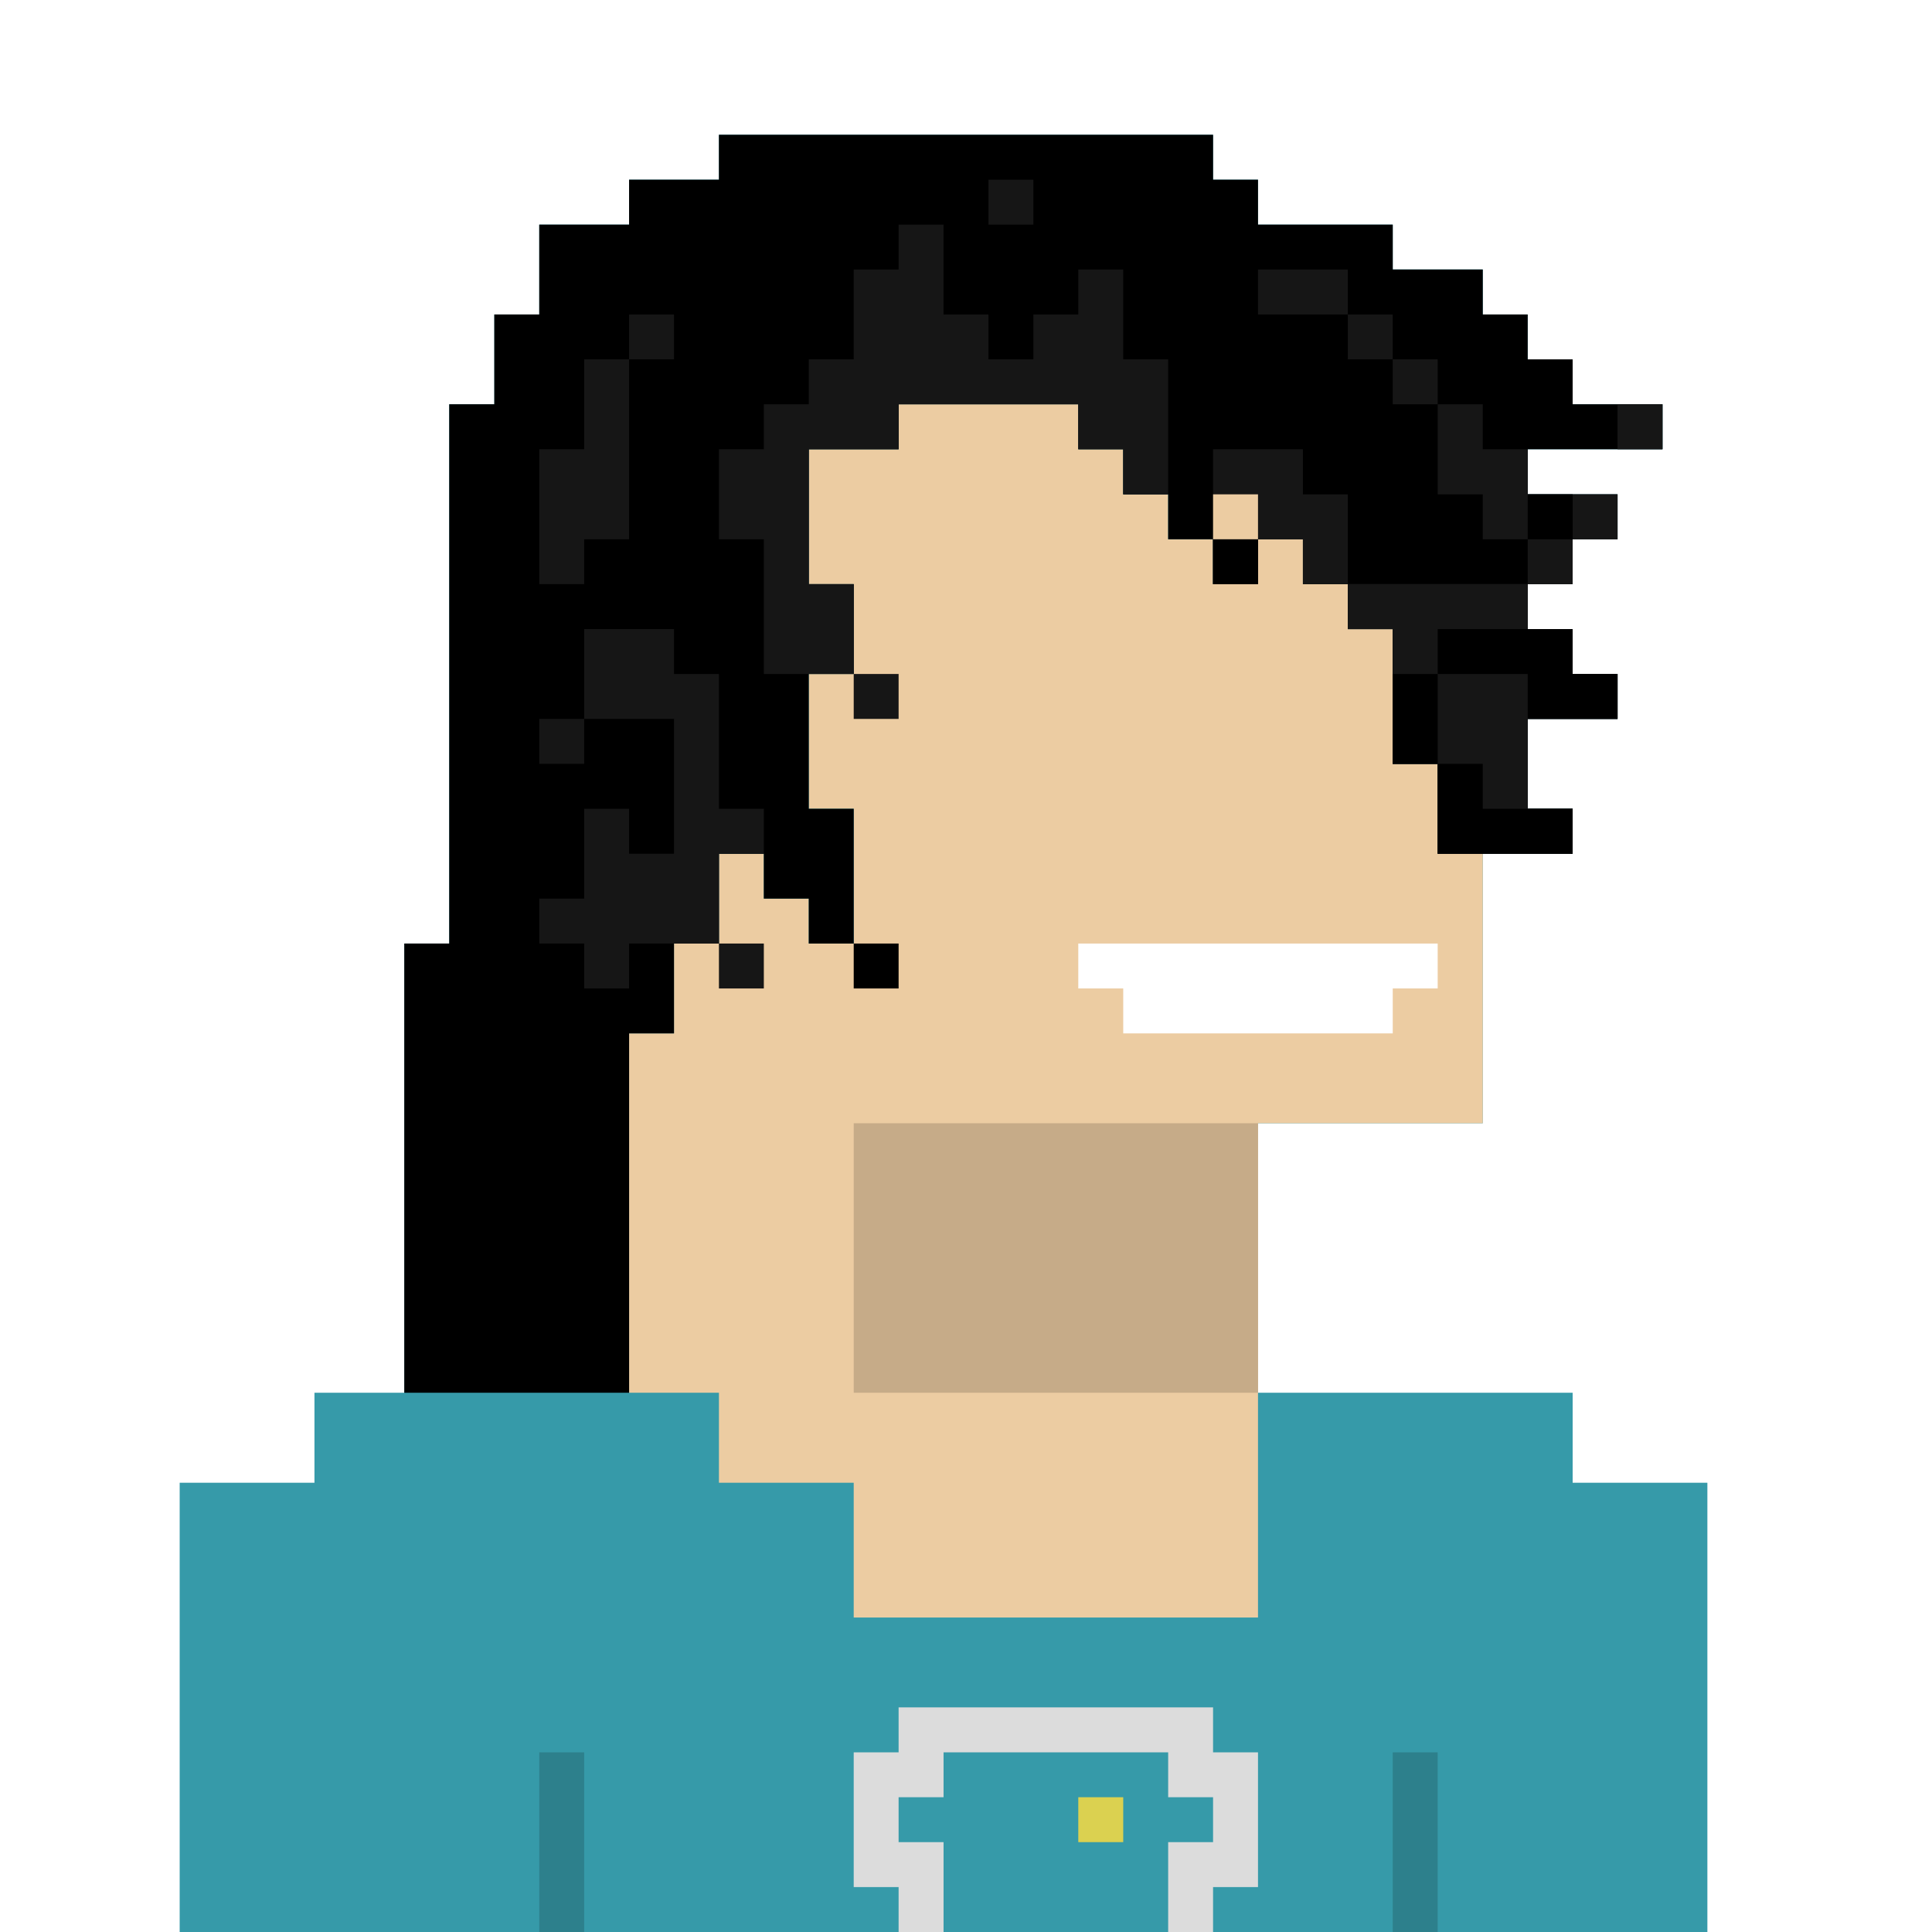
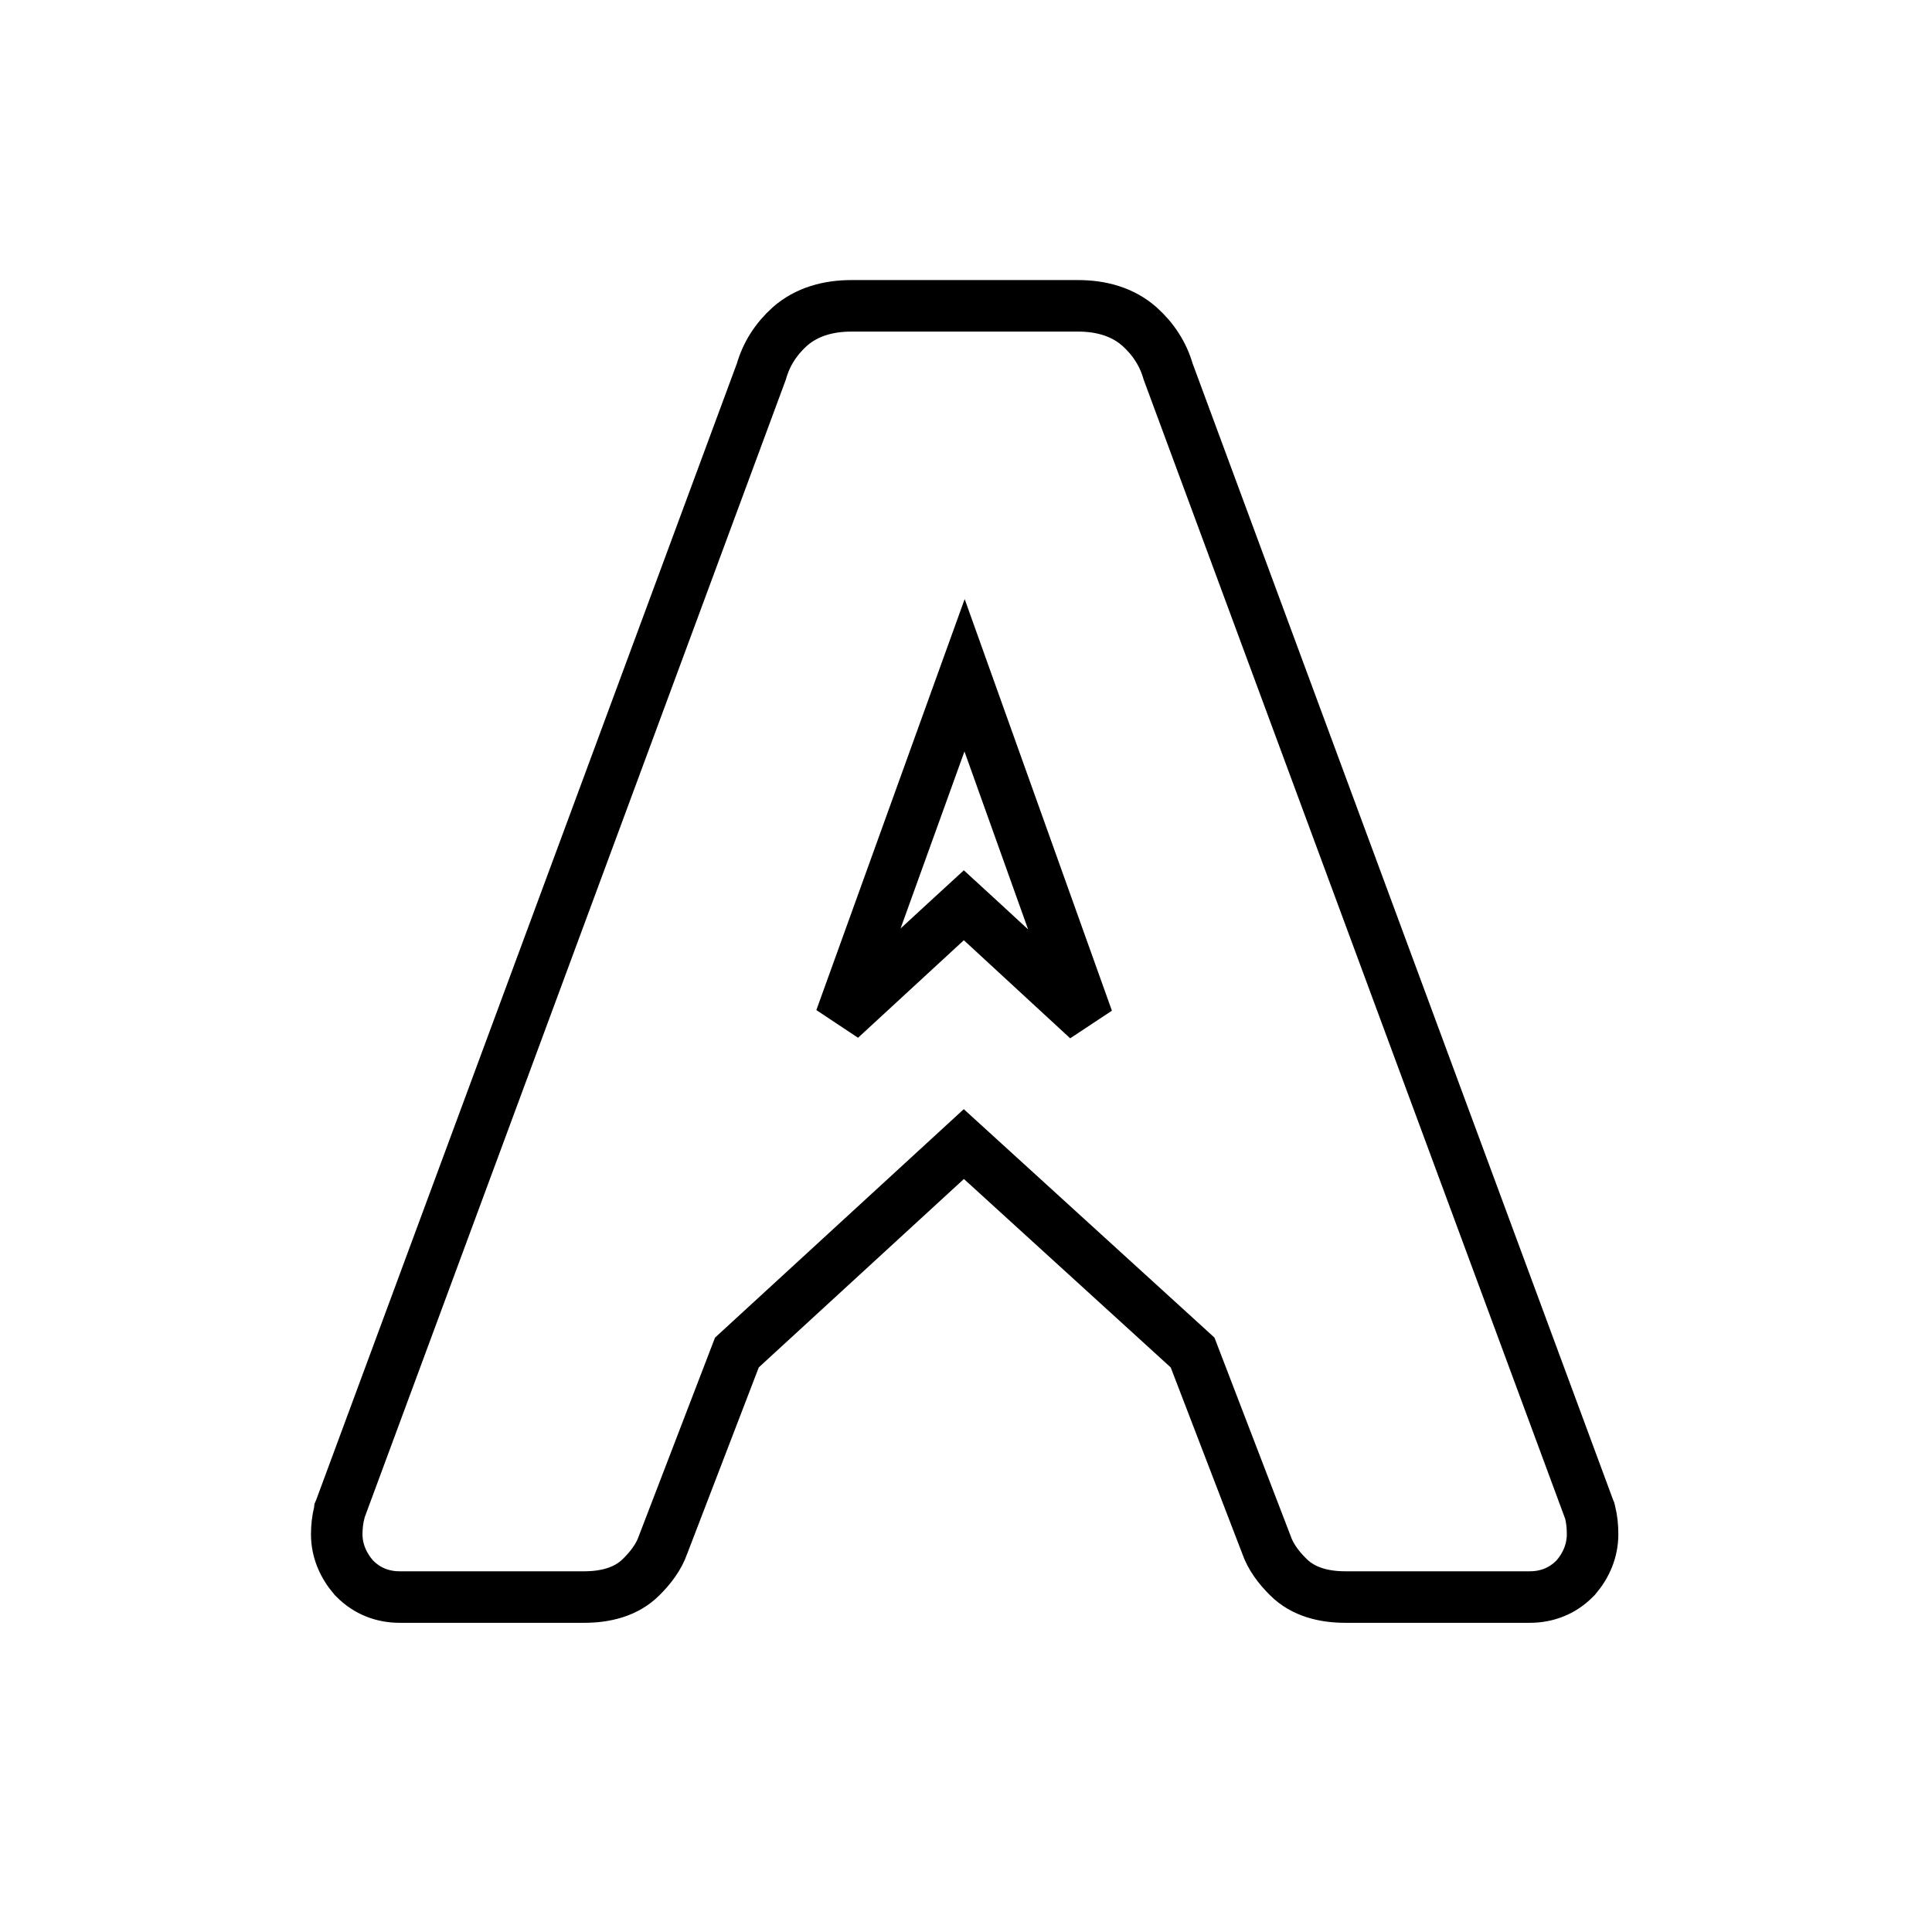
<svg xmlns="http://www.w3.org/2000/svg" width="42px" height="42px" viewBox="0 0 42 42" version="1.1">
  <g id="surface1">
-     <path style=" stroke:none;fill-rule:nonzero;fill:rgb(21.176%,60.392%,66.275%);fill-opacity:1;" d="M 15.629 2.93 C 19.172 2.93 22.719 2.93 26.371 2.93 C 26.371 3.254 26.371 3.574 26.371 3.906 C 26.695 3.906 27.016 3.906 27.348 3.906 C 27.348 4.23 27.348 4.551 27.348 4.883 C 28.316 4.883 29.281 4.883 30.277 4.883 C 30.277 5.207 30.277 5.527 30.277 5.859 C 30.922 5.859 31.57 5.859 32.234 5.859 C 32.234 6.184 32.234 6.504 32.234 6.836 C 32.555 6.836 32.879 6.836 33.211 6.836 C 33.211 7.16 33.211 7.48 33.211 7.812 C 33.531 7.812 33.855 7.812 34.188 7.812 C 34.188 8.137 34.188 8.457 34.188 8.789 C 34.832 8.789 35.477 8.789 36.141 8.789 C 36.141 9.113 36.141 9.434 36.141 9.766 C 35.172 9.766 34.207 9.766 33.211 9.766 C 33.211 10.09 33.211 10.41 33.211 10.746 C 33.855 10.746 34.5 10.746 35.164 10.746 C 35.164 11.066 35.164 11.391 35.164 11.723 C 34.84 11.723 34.52 11.723 34.188 11.723 C 34.188 12.043 34.188 12.367 34.188 12.699 C 33.863 12.699 33.543 12.699 33.211 12.699 C 33.211 13.02 33.211 13.344 33.211 13.676 C 33.531 13.676 33.855 13.676 34.188 13.676 C 34.188 13.996 34.188 14.32 34.188 14.652 C 34.508 14.652 34.832 14.652 35.164 14.652 C 35.164 14.973 35.164 15.297 35.164 15.629 C 34.52 15.629 33.875 15.629 33.211 15.629 C 33.211 16.273 33.211 16.918 33.211 17.582 C 33.531 17.582 33.855 17.582 34.188 17.582 C 34.188 17.902 34.188 18.227 34.188 18.559 C 33.543 18.559 32.898 18.559 32.234 18.559 C 32.234 20.492 32.234 22.426 32.234 24.418 C 30.621 24.418 29.008 24.418 27.348 24.418 C 27.348 26.352 27.348 28.285 27.348 30.277 C 29.605 30.277 31.863 30.277 34.188 30.277 C 34.188 30.922 34.188 31.57 34.188 32.234 C 35.152 32.234 36.121 32.234 37.117 32.234 C 37.117 35.457 37.117 38.68 37.117 42 C 26.156 42 15.199 42 3.906 42 C 3.906 38.777 3.906 35.555 3.906 32.234 C 4.875 32.234 5.84 32.234 6.836 32.234 C 6.836 31.59 6.836 30.941 6.836 30.277 C 7.48 30.277 8.125 30.277 8.789 30.277 C 8.789 27.055 8.789 23.832 8.789 20.512 C 9.113 20.512 9.434 20.512 9.766 20.512 C 9.766 16.645 9.766 12.777 9.766 8.789 C 10.09 8.789 10.41 8.789 10.746 8.789 C 10.746 8.145 10.746 7.5 10.746 6.836 C 11.066 6.836 11.391 6.836 11.723 6.836 C 11.723 6.191 11.723 5.547 11.723 4.883 C 12.367 4.883 13.012 4.883 13.676 4.883 C 13.676 4.562 13.676 4.238 13.676 3.906 C 14.32 3.906 14.965 3.906 15.629 3.906 C 15.629 3.586 15.629 3.262 15.629 2.93 Z M 15.629 2.93 " />
-     <path style=" stroke:none;fill-rule:nonzero;fill:rgb(92.549%,80%,63.529%);fill-opacity:1;" d="M 19.535 8.789 C 20.824 8.789 22.113 8.789 23.441 8.789 C 23.441 9.113 23.441 9.434 23.441 9.766 C 23.766 9.766 24.086 9.766 24.418 9.766 C 24.418 10.09 24.418 10.41 24.418 10.746 C 24.742 10.746 25.062 10.746 25.395 10.746 C 25.395 11.066 25.395 11.391 25.395 11.723 C 25.719 11.723 26.039 11.723 26.371 11.723 C 26.371 12.043 26.371 12.367 26.371 12.699 C 26.695 12.699 27.016 12.699 27.348 12.699 C 27.348 12.375 27.348 12.055 27.348 11.723 C 27.672 11.723 27.992 11.723 28.324 11.723 C 28.324 12.043 28.324 12.367 28.324 12.699 C 28.648 12.699 28.969 12.699 29.301 12.699 C 29.301 13.02 29.301 13.344 29.301 13.676 C 29.625 13.676 29.945 13.676 30.277 13.676 C 30.277 14.641 30.277 15.609 30.277 16.605 C 30.602 16.605 30.922 16.605 31.254 16.605 C 31.254 17.25 31.254 17.895 31.254 18.559 C 31.578 18.559 31.902 18.559 32.234 18.559 C 32.234 20.492 32.234 22.426 32.234 24.418 C 30.621 24.418 29.008 24.418 27.348 24.418 C 27.348 27.965 27.348 31.512 27.348 35.164 C 24.449 35.164 21.547 35.164 18.559 35.164 C 18.559 34.195 18.559 33.23 18.559 32.234 C 17.59 32.234 16.625 32.234 15.629 32.234 C 15.629 31.59 15.629 30.941 15.629 30.277 C 14.984 30.277 14.34 30.277 13.676 30.277 C 13.676 27.699 13.676 25.121 13.676 22.465 C 13.996 22.465 14.32 22.465 14.652 22.465 C 14.652 21.82 14.652 21.176 14.652 20.512 C 14.973 20.512 15.297 20.512 15.629 20.512 C 15.629 19.867 15.629 19.223 15.629 18.559 C 15.949 18.559 16.273 18.559 16.605 18.559 C 16.605 18.879 16.605 19.203 16.605 19.535 C 16.926 19.535 17.25 19.535 17.582 19.535 C 17.582 19.855 17.582 20.18 17.582 20.512 C 17.902 20.512 18.227 20.512 18.559 20.512 C 18.559 19.543 18.559 18.578 18.559 17.582 C 18.234 17.582 17.914 17.582 17.582 17.582 C 17.582 16.613 17.582 15.648 17.582 14.652 C 17.902 14.652 18.227 14.652 18.559 14.652 C 18.559 14.008 18.559 13.363 18.559 12.699 C 18.234 12.699 17.914 12.699 17.582 12.699 C 17.582 11.73 17.582 10.766 17.582 9.766 C 18.227 9.766 18.871 9.766 19.535 9.766 C 19.535 9.445 19.535 9.121 19.535 8.789 Z M 19.535 8.789 " />
-     <path style=" stroke:none;fill-rule:nonzero;fill:rgb(0%,0%,0%);fill-opacity:1;" d="M 15.629 2.93 C 19.172 2.93 22.719 2.93 26.371 2.93 C 26.371 3.254 26.371 3.574 26.371 3.906 C 26.695 3.906 27.016 3.906 27.348 3.906 C 27.348 4.23 27.348 4.551 27.348 4.883 C 28.316 4.883 29.281 4.883 30.277 4.883 C 30.277 5.207 30.277 5.527 30.277 5.859 C 30.922 5.859 31.57 5.859 32.234 5.859 C 32.234 6.184 32.234 6.504 32.234 6.836 C 32.555 6.836 32.879 6.836 33.211 6.836 C 33.211 7.16 33.211 7.48 33.211 7.812 C 33.531 7.812 33.855 7.812 34.188 7.812 C 34.188 8.137 34.188 8.457 34.188 8.789 C 34.832 8.789 35.477 8.789 36.141 8.789 C 36.141 9.113 36.141 9.434 36.141 9.766 C 35.172 9.766 34.207 9.766 33.211 9.766 C 33.211 10.09 33.211 10.41 33.211 10.746 C 33.855 10.746 34.5 10.746 35.164 10.746 C 35.164 11.066 35.164 11.391 35.164 11.723 C 34.84 11.723 34.52 11.723 34.188 11.723 C 34.188 12.043 34.188 12.367 34.188 12.699 C 33.863 12.699 33.543 12.699 33.211 12.699 C 33.211 13.02 33.211 13.344 33.211 13.676 C 33.531 13.676 33.855 13.676 34.188 13.676 C 34.188 13.996 34.188 14.32 34.188 14.652 C 34.508 14.652 34.832 14.652 35.164 14.652 C 35.164 14.973 35.164 15.297 35.164 15.629 C 34.52 15.629 33.875 15.629 33.211 15.629 C 33.211 16.273 33.211 16.918 33.211 17.582 C 33.531 17.582 33.855 17.582 34.188 17.582 C 34.188 17.902 34.188 18.227 34.188 18.559 C 33.219 18.559 32.254 18.559 31.254 18.559 C 31.254 17.914 31.254 17.27 31.254 16.605 C 30.934 16.605 30.609 16.605 30.277 16.605 C 30.277 15.637 30.277 14.672 30.277 13.676 C 29.957 13.676 29.633 13.676 29.301 13.676 C 29.301 13.352 29.301 13.031 29.301 12.699 C 28.98 12.699 28.656 12.699 28.324 12.699 C 28.324 12.375 28.324 12.055 28.324 11.723 C 28.004 11.723 27.68 11.723 27.348 11.723 C 27.348 12.043 27.348 12.367 27.348 12.699 C 27.027 12.699 26.703 12.699 26.371 12.699 C 26.371 12.375 26.371 12.055 26.371 11.723 C 26.051 11.723 25.727 11.723 25.395 11.723 C 25.395 11.398 25.395 11.078 25.395 10.746 C 25.074 10.746 24.75 10.746 24.418 10.746 C 24.418 10.422 24.418 10.098 24.418 9.766 C 24.098 9.766 23.773 9.766 23.441 9.766 C 23.441 9.445 23.441 9.121 23.441 8.789 C 22.152 8.789 20.863 8.789 19.535 8.789 C 19.535 9.113 19.535 9.434 19.535 9.766 C 18.891 9.766 18.246 9.766 17.582 9.766 C 17.582 10.734 17.582 11.703 17.582 12.699 C 17.902 12.699 18.227 12.699 18.559 12.699 C 18.559 13.344 18.559 13.988 18.559 14.652 C 18.234 14.652 17.914 14.652 17.582 14.652 C 17.582 15.617 17.582 16.586 17.582 17.582 C 17.902 17.582 18.227 17.582 18.559 17.582 C 18.559 18.547 18.559 19.516 18.559 20.512 C 18.234 20.512 17.914 20.512 17.582 20.512 C 17.582 20.188 17.582 19.867 17.582 19.535 C 17.258 19.535 16.938 19.535 16.605 19.535 C 16.605 19.211 16.605 18.891 16.605 18.559 C 16.281 18.559 15.961 18.559 15.629 18.559 C 15.629 19.203 15.629 19.848 15.629 20.512 C 15.305 20.512 14.984 20.512 14.652 20.512 C 14.652 21.156 14.652 21.801 14.652 22.465 C 14.328 22.465 14.008 22.465 13.676 22.465 C 13.676 25.043 13.676 27.621 13.676 30.277 C 12.062 30.277 10.449 30.277 8.789 30.277 C 8.789 27.055 8.789 23.832 8.789 20.512 C 9.113 20.512 9.434 20.512 9.766 20.512 C 9.766 16.645 9.766 12.777 9.766 8.789 C 10.09 8.789 10.41 8.789 10.746 8.789 C 10.746 8.145 10.746 7.5 10.746 6.836 C 11.066 6.836 11.391 6.836 11.723 6.836 C 11.723 6.191 11.723 5.547 11.723 4.883 C 12.367 4.883 13.012 4.883 13.676 4.883 C 13.676 4.562 13.676 4.238 13.676 3.906 C 14.32 3.906 14.965 3.906 15.629 3.906 C 15.629 3.586 15.629 3.262 15.629 2.93 Z M 15.629 2.93 " />
-     <path style=" stroke:none;fill-rule:nonzero;fill:rgb(77.647%,67.059%,53.333%);fill-opacity:1;" d="M 18.559 24.418 C 21.461 24.418 24.359 24.418 27.348 24.418 C 27.348 26.352 27.348 28.285 27.348 30.277 C 24.449 30.277 21.547 30.277 18.559 30.277 C 18.559 28.344 18.559 26.41 18.559 24.418 Z M 18.559 24.418 " />
-     <path style=" stroke:none;fill-rule:nonzero;fill:rgb(21.176%,60.392%,66.275%);fill-opacity:1;" d="M 19.535 37.117 C 21.793 37.117 24.047 37.117 26.371 37.117 C 26.371 37.438 26.371 37.762 26.371 38.094 C 26.695 38.094 27.016 38.094 27.348 38.094 C 27.348 39.059 27.348 40.027 27.348 41.023 C 27.027 41.023 26.703 41.023 26.371 41.023 C 26.371 41.344 26.371 41.668 26.371 42 C 24.117 42 21.859 42 19.535 42 C 19.535 41.676 19.535 41.355 19.535 41.023 C 19.211 41.023 18.891 41.023 18.559 41.023 C 18.559 40.055 18.559 39.09 18.559 38.094 C 18.879 38.094 19.203 38.094 19.535 38.094 C 19.535 37.77 19.535 37.449 19.535 37.117 Z M 19.535 37.117 " />
-     <path style=" stroke:none;fill-rule:nonzero;fill:rgb(8.627%,8.627%,8.627%);fill-opacity:1;" d="M 19.535 4.883 C 19.855 4.883 20.18 4.883 20.512 4.883 C 20.512 5.527 20.512 6.172 20.512 6.836 C 20.832 6.836 21.156 6.836 21.488 6.836 C 21.488 7.16 21.488 7.48 21.488 7.812 C 21.812 7.812 22.133 7.812 22.465 7.812 C 22.465 7.492 22.465 7.168 22.465 6.836 C 22.789 6.836 23.109 6.836 23.441 6.836 C 23.441 6.516 23.441 6.191 23.441 5.859 C 23.766 5.859 24.086 5.859 24.418 5.859 C 24.418 6.504 24.418 7.148 24.418 7.812 C 24.742 7.812 25.062 7.812 25.395 7.812 C 25.395 8.781 25.395 9.746 25.395 10.746 C 25.074 10.746 24.75 10.746 24.418 10.746 C 24.418 10.422 24.418 10.098 24.418 9.766 C 24.098 9.766 23.773 9.766 23.441 9.766 C 23.441 9.445 23.441 9.121 23.441 8.789 C 22.152 8.789 20.863 8.789 19.535 8.789 C 19.535 9.113 19.535 9.434 19.535 9.766 C 18.891 9.766 18.246 9.766 17.582 9.766 C 17.582 10.734 17.582 11.703 17.582 12.699 C 17.902 12.699 18.227 12.699 18.559 12.699 C 18.559 13.344 18.559 13.988 18.559 14.652 C 17.914 14.652 17.27 14.652 16.605 14.652 C 16.605 13.684 16.605 12.719 16.605 11.723 C 16.281 11.723 15.961 11.723 15.629 11.723 C 15.629 11.078 15.629 10.43 15.629 9.766 C 15.949 9.766 16.273 9.766 16.605 9.766 C 16.605 9.445 16.605 9.121 16.605 8.789 C 16.926 8.789 17.25 8.789 17.582 8.789 C 17.582 8.469 17.582 8.145 17.582 7.812 C 17.902 7.812 18.227 7.812 18.559 7.812 C 18.559 7.168 18.559 6.523 18.559 5.859 C 18.879 5.859 19.203 5.859 19.535 5.859 C 19.535 5.539 19.535 5.215 19.535 4.883 Z M 19.535 4.883 " />
-     <path style=" stroke:none;fill-rule:nonzero;fill:rgb(8.627%,8.627%,8.627%);fill-opacity:1;" d="M 29.301 12.699 C 30.59 12.699 31.883 12.699 33.211 12.699 C 33.211 13.02 33.211 13.344 33.211 13.676 C 33.531 13.676 33.855 13.676 34.188 13.676 C 34.188 13.996 34.188 14.32 34.188 14.652 C 34.508 14.652 34.832 14.652 35.164 14.652 C 35.164 14.973 35.164 15.297 35.164 15.629 C 34.52 15.629 33.875 15.629 33.211 15.629 C 33.211 16.273 33.211 16.918 33.211 17.582 C 33.531 17.582 33.855 17.582 34.188 17.582 C 34.188 17.902 34.188 18.227 34.188 18.559 C 33.219 18.559 32.254 18.559 31.254 18.559 C 31.254 17.914 31.254 17.27 31.254 16.605 C 30.934 16.605 30.609 16.605 30.277 16.605 C 30.277 15.637 30.277 14.672 30.277 13.676 C 29.957 13.676 29.633 13.676 29.301 13.676 C 29.301 13.352 29.301 13.031 29.301 12.699 Z M 29.301 12.699 " />
-     <path style=" stroke:none;fill-rule:nonzero;fill:rgb(86.275%,86.275%,86.275%);fill-opacity:1;" d="M 19.535 37.117 C 21.793 37.117 24.047 37.117 26.371 37.117 C 26.371 37.438 26.371 37.762 26.371 38.094 C 26.695 38.094 27.016 38.094 27.348 38.094 C 27.348 39.059 27.348 40.027 27.348 41.023 C 27.027 41.023 26.703 41.023 26.371 41.023 C 26.371 41.344 26.371 41.668 26.371 42 C 26.051 42 25.727 42 25.395 42 C 25.395 41.355 25.395 40.711 25.395 40.047 C 25.719 40.047 26.039 40.047 26.371 40.047 C 26.371 39.723 26.371 39.402 26.371 39.07 C 26.051 39.07 25.727 39.07 25.395 39.07 C 25.395 38.746 25.395 38.426 25.395 38.094 C 23.785 38.094 22.172 38.094 20.512 38.094 C 20.512 38.414 20.512 38.738 20.512 39.07 C 20.188 39.07 19.867 39.07 19.535 39.07 C 19.535 39.391 19.535 39.715 19.535 40.047 C 19.855 40.047 20.18 40.047 20.512 40.047 C 20.512 40.691 20.512 41.336 20.512 42 C 20.188 42 19.867 42 19.535 42 C 19.535 41.676 19.535 41.355 19.535 41.023 C 19.211 41.023 18.891 41.023 18.559 41.023 C 18.559 40.055 18.559 39.09 18.559 38.094 C 18.879 38.094 19.203 38.094 19.535 38.094 C 19.535 37.77 19.535 37.449 19.535 37.117 Z M 19.535 37.117 " />
-     <path style=" stroke:none;fill-rule:nonzero;fill:rgb(8.627%,8.627%,8.627%);fill-opacity:1;" d="M 12.699 13.676 C 13.344 13.676 13.988 13.676 14.652 13.676 C 14.652 13.996 14.652 14.32 14.652 14.652 C 14.973 14.652 15.297 14.652 15.629 14.652 C 15.629 15.617 15.629 16.586 15.629 17.582 C 15.949 17.582 16.273 17.582 16.605 17.582 C 16.605 17.902 16.605 18.227 16.605 18.559 C 16.281 18.559 15.961 18.559 15.629 18.559 C 15.629 19.203 15.629 19.848 15.629 20.512 C 14.984 20.512 14.34 20.512 13.676 20.512 C 13.676 20.832 13.676 21.156 13.676 21.488 C 13.352 21.488 13.031 21.488 12.699 21.488 C 12.699 21.168 12.699 20.844 12.699 20.512 C 12.375 20.512 12.055 20.512 11.723 20.512 C 11.723 20.188 11.723 19.867 11.723 19.535 C 12.043 19.535 12.367 19.535 12.699 19.535 C 12.699 18.891 12.699 18.246 12.699 17.582 C 13.02 17.582 13.344 17.582 13.676 17.582 C 13.676 17.902 13.676 18.227 13.676 18.559 C 13.996 18.559 14.32 18.559 14.652 18.559 C 14.652 17.59 14.652 16.625 14.652 15.629 C 14.008 15.629 13.363 15.629 12.699 15.629 C 12.699 14.984 12.699 14.34 12.699 13.676 Z M 12.699 13.676 " />
-     <path style=" stroke:none;fill-rule:nonzero;fill:rgb(100%,100%,100%);fill-opacity:1;" d="M 23.441 20.512 C 26.02 20.512 28.598 20.512 31.254 20.512 C 31.254 20.832 31.254 21.156 31.254 21.488 C 30.934 21.488 30.609 21.488 30.277 21.488 C 30.277 21.812 30.277 22.133 30.277 22.465 C 28.344 22.465 26.41 22.465 24.418 22.465 C 24.418 22.145 24.418 21.82 24.418 21.488 C 24.098 21.488 23.773 21.488 23.441 21.488 C 23.441 21.168 23.441 20.844 23.441 20.512 Z M 23.441 20.512 " />
-     <path style=" stroke:none;fill-rule:nonzero;fill:rgb(8.627%,8.627%,8.627%);fill-opacity:1;" d="M 29.301 12.699 C 30.59 12.699 31.883 12.699 33.211 12.699 C 33.211 13.02 33.211 13.344 33.211 13.676 C 32.566 13.676 31.922 13.676 31.254 13.676 C 31.254 14.641 31.254 15.609 31.254 16.605 C 30.934 16.605 30.609 16.605 30.277 16.605 C 30.277 15.637 30.277 14.672 30.277 13.676 C 29.957 13.676 29.633 13.676 29.301 13.676 C 29.301 13.352 29.301 13.031 29.301 12.699 Z M 29.301 12.699 " />
-     <path style=" stroke:none;fill-rule:nonzero;fill:rgb(8.627%,8.627%,8.627%);fill-opacity:1;" d="M 26.371 9.766 C 27.016 9.766 27.66 9.766 28.324 9.766 C 28.324 10.09 28.324 10.41 28.324 10.746 C 28.648 10.746 28.969 10.746 29.301 10.746 C 29.301 11.391 29.301 12.035 29.301 12.699 C 28.98 12.699 28.656 12.699 28.324 12.699 C 28.324 12.375 28.324 12.055 28.324 11.723 C 28.004 11.723 27.68 11.723 27.348 11.723 C 27.348 12.043 27.348 12.367 27.348 12.699 C 27.027 12.699 26.703 12.699 26.371 12.699 C 26.371 11.73 26.371 10.766 26.371 9.766 Z M 26.371 9.766 " />
-     <path style=" stroke:none;fill-rule:nonzero;fill:rgb(8.627%,8.627%,8.627%);fill-opacity:1;" d="M 31.254 8.789 C 31.578 8.789 31.902 8.789 32.234 8.789 C 32.234 9.113 32.234 9.434 32.234 9.766 C 32.555 9.766 32.879 9.766 33.211 9.766 C 33.211 10.09 33.211 10.41 33.211 10.746 C 33.855 10.746 34.5 10.746 35.164 10.746 C 35.164 11.066 35.164 11.391 35.164 11.723 C 34.84 11.723 34.52 11.723 34.188 11.723 C 34.188 12.043 34.188 12.367 34.188 12.699 C 33.863 12.699 33.543 12.699 33.211 12.699 C 33.211 12.375 33.211 12.055 33.211 11.723 C 32.887 11.723 32.566 11.723 32.234 11.723 C 32.234 11.398 32.234 11.078 32.234 10.746 C 31.91 10.746 31.59 10.746 31.254 10.746 C 31.254 10.098 31.254 9.453 31.254 8.789 Z M 31.254 8.789 " />
-     <path style=" stroke:none;fill-rule:nonzero;fill:rgb(8.627%,8.627%,8.627%);fill-opacity:1;" d="M 12.699 7.812 C 13.02 7.812 13.344 7.812 13.676 7.812 C 13.676 9.102 13.676 10.391 13.676 11.723 C 13.352 11.723 13.031 11.723 12.699 11.723 C 12.699 12.043 12.699 12.367 12.699 12.699 C 12.375 12.699 12.055 12.699 11.723 12.699 C 11.723 11.73 11.723 10.766 11.723 9.766 C 12.043 9.766 12.367 9.766 12.699 9.766 C 12.699 9.121 12.699 8.477 12.699 7.812 Z M 12.699 7.812 " />
-     <path style=" stroke:none;fill-rule:nonzero;fill:rgb(0%,0%,0%);fill-opacity:1;" d="M 31.254 13.676 C 32.223 13.676 33.191 13.676 34.188 13.676 C 34.188 13.996 34.188 14.32 34.188 14.652 C 34.508 14.652 34.832 14.652 35.164 14.652 C 35.164 14.973 35.164 15.297 35.164 15.629 C 34.52 15.629 33.875 15.629 33.211 15.629 C 33.211 15.305 33.211 14.984 33.211 14.652 C 32.566 14.652 31.922 14.652 31.254 14.652 C 31.254 14.328 31.254 14.008 31.254 13.676 Z M 31.254 13.676 " />
-     <path style=" stroke:none;fill-rule:nonzero;fill:rgb(17.647%,50.196%,54.902%);fill-opacity:1;" d="M 30.277 38.094 C 30.602 38.094 30.922 38.094 31.254 38.094 C 31.254 39.383 31.254 40.672 31.254 42 C 30.934 42 30.609 42 30.277 42 C 30.277 40.711 30.277 39.422 30.277 38.094 Z M 30.277 38.094 " />
-     <path style=" stroke:none;fill-rule:nonzero;fill:rgb(17.647%,50.196%,54.902%);fill-opacity:1;" d="M 11.723 38.094 C 12.043 38.094 12.367 38.094 12.699 38.094 C 12.699 39.383 12.699 40.672 12.699 42 C 12.375 42 12.055 42 11.723 42 C 11.723 40.711 11.723 39.422 11.723 38.094 Z M 11.723 38.094 " />
-     <path style=" stroke:none;fill-rule:nonzero;fill:rgb(0%,0%,0%);fill-opacity:1;" d="M 31.254 16.605 C 31.578 16.605 31.902 16.605 32.234 16.605 C 32.234 16.926 32.234 17.25 32.234 17.582 C 32.879 17.582 33.523 17.582 34.188 17.582 C 34.188 17.902 34.188 18.227 34.188 18.559 C 33.219 18.559 32.254 18.559 31.254 18.559 C 31.254 17.914 31.254 17.27 31.254 16.605 Z M 31.254 16.605 " />
-     <path style=" stroke:none;fill-rule:nonzero;fill:rgb(0%,0%,0%);fill-opacity:1;" d="M 30.277 14.652 C 30.602 14.652 30.922 14.652 31.254 14.652 C 31.254 15.297 31.254 15.941 31.254 16.605 C 30.934 16.605 30.609 16.605 30.277 16.605 C 30.277 15.961 30.277 15.316 30.277 14.652 Z M 30.277 14.652 " />
-     <path style=" stroke:none;fill-rule:nonzero;fill:rgb(8.627%,8.627%,8.627%);fill-opacity:1;" d="M 27.348 5.859 C 27.992 5.859 28.637 5.859 29.301 5.859 C 29.301 6.184 29.301 6.504 29.301 6.836 C 28.656 6.836 28.012 6.836 27.348 6.836 C 27.348 6.516 27.348 6.191 27.348 5.859 Z M 27.348 5.859 " />
-     <path style=" stroke:none;fill-rule:nonzero;fill:rgb(85.882%,81.961%,31.373%);fill-opacity:1;" d="M 23.441 39.07 C 23.766 39.07 24.086 39.07 24.418 39.07 C 24.418 39.391 24.418 39.715 24.418 40.047 C 24.098 40.047 23.773 40.047 23.441 40.047 C 23.441 39.723 23.441 39.402 23.441 39.07 Z M 23.441 39.07 " />
-     <path style=" stroke:none;fill-rule:nonzero;fill:rgb(0%,0%,0%);fill-opacity:1;" d="M 18.559 20.512 C 18.879 20.512 19.203 20.512 19.535 20.512 C 19.535 20.832 19.535 21.156 19.535 21.488 C 19.211 21.488 18.891 21.488 18.559 21.488 C 18.559 21.168 18.559 20.844 18.559 20.512 Z M 18.559 20.512 " />
-     <path style=" stroke:none;fill-rule:nonzero;fill:rgb(8.627%,8.627%,8.627%);fill-opacity:1;" d="M 15.629 20.512 C 15.949 20.512 16.273 20.512 16.605 20.512 C 16.605 20.832 16.605 21.156 16.605 21.488 C 16.281 21.488 15.961 21.488 15.629 21.488 C 15.629 21.168 15.629 20.844 15.629 20.512 Z M 15.629 20.512 " />
-     <path style=" stroke:none;fill-rule:nonzero;fill:rgb(8.627%,8.627%,8.627%);fill-opacity:1;" d="M 11.723 15.629 C 12.043 15.629 12.367 15.629 12.699 15.629 C 12.699 15.949 12.699 16.273 12.699 16.605 C 12.375 16.605 12.055 16.605 11.723 16.605 C 11.723 16.281 11.723 15.961 11.723 15.629 Z M 11.723 15.629 " />
-     <path style=" stroke:none;fill-rule:nonzero;fill:rgb(8.627%,8.627%,8.627%);fill-opacity:1;" d="M 18.559 14.652 C 18.879 14.652 19.203 14.652 19.535 14.652 C 19.535 14.973 19.535 15.297 19.535 15.629 C 19.211 15.629 18.891 15.629 18.559 15.629 C 18.559 15.305 18.559 14.984 18.559 14.652 Z M 18.559 14.652 " />
-     <path style=" stroke:none;fill-rule:nonzero;fill:rgb(0%,0%,0%);fill-opacity:1;" d="M 26.371 11.723 C 26.695 11.723 27.016 11.723 27.348 11.723 C 27.348 12.043 27.348 12.367 27.348 12.699 C 27.027 12.699 26.703 12.699 26.371 12.699 C 26.371 12.375 26.371 12.055 26.371 11.723 Z M 26.371 11.723 " />
-     <path style=" stroke:none;fill-rule:nonzero;fill:rgb(0%,0%,0%);fill-opacity:1;" d="M 33.211 10.746 C 33.531 10.746 33.855 10.746 34.188 10.746 C 34.188 11.066 34.188 11.391 34.188 11.723 C 33.863 11.723 33.543 11.723 33.211 11.723 C 33.211 11.398 33.211 11.078 33.211 10.746 Z M 33.211 10.746 " />
-     <path style=" stroke:none;fill-rule:nonzero;fill:rgb(92.549%,80%,63.529%);fill-opacity:1;" d="M 26.371 10.746 C 26.695 10.746 27.016 10.746 27.348 10.746 C 27.348 11.066 27.348 11.391 27.348 11.723 C 27.027 11.723 26.703 11.723 26.371 11.723 C 26.371 11.398 26.371 11.078 26.371 10.746 Z M 26.371 10.746 " />
-     <path style=" stroke:none;fill-rule:nonzero;fill:rgb(8.627%,8.627%,8.627%);fill-opacity:1;" d="M 35.164 8.789 C 35.484 8.789 35.809 8.789 36.141 8.789 C 36.141 9.113 36.141 9.434 36.141 9.766 C 35.816 9.766 35.496 9.766 35.164 9.766 C 35.164 9.445 35.164 9.121 35.164 8.789 Z M 35.164 8.789 " />
-     <path style=" stroke:none;fill-rule:nonzero;fill:rgb(8.627%,8.627%,8.627%);fill-opacity:1;" d="M 30.277 7.812 C 30.602 7.812 30.922 7.812 31.254 7.812 C 31.254 8.137 31.254 8.457 31.254 8.789 C 30.934 8.789 30.609 8.789 30.277 8.789 C 30.277 8.469 30.277 8.145 30.277 7.812 Z M 30.277 7.812 " />
-     <path style=" stroke:none;fill-rule:nonzero;fill:rgb(8.627%,8.627%,8.627%);fill-opacity:1;" d="M 29.301 6.836 C 29.625 6.836 29.945 6.836 30.277 6.836 C 30.277 7.16 30.277 7.48 30.277 7.812 C 29.957 7.812 29.633 7.812 29.301 7.812 C 29.301 7.492 29.301 7.168 29.301 6.836 Z M 29.301 6.836 " />
-     <path style=" stroke:none;fill-rule:nonzero;fill:rgb(8.627%,8.627%,8.627%);fill-opacity:1;" d="M 13.676 6.836 C 13.996 6.836 14.32 6.836 14.652 6.836 C 14.652 7.16 14.652 7.48 14.652 7.812 C 14.328 7.812 14.008 7.812 13.676 7.812 C 13.676 7.492 13.676 7.168 13.676 6.836 Z M 13.676 6.836 " />
-     <path style=" stroke:none;fill-rule:nonzero;fill:rgb(8.627%,8.627%,8.627%);fill-opacity:1;" d="M 21.488 3.906 C 21.812 3.906 22.133 3.906 22.465 3.906 C 22.465 4.23 22.465 4.551 22.465 4.883 C 22.145 4.883 21.82 4.883 21.488 4.883 C 21.488 4.562 21.488 4.238 21.488 3.906 Z M 21.488 3.906 " />
+     <path style="fill-rule:nonzero;fill:rgb(100%,100%,100%);fill-opacity:1;stroke-width:8;stroke-linecap:butt;stroke-linejoin:miter;stroke:rgb(0%,0%,0%);stroke-opacity:1;stroke-miterlimit:4;" d="M 54.911 244.95 L 55.134 245.173 C 57.031 247.07 59.431 247.991 62.081 247.991 L 90.681 247.991 C 93.945 247.991 97.21 247.238 99.554 244.894 C 101.032 243.443 102.316 241.741 102.958 239.872 L 114.425 210.017 L 149.665 177.651 L 185.184 210.017 L 196.652 239.872 C 197.294 241.741 198.577 243.443 200.056 244.894 C 202.4 247.238 205.664 247.991 208.929 247.991 L 237.528 247.991 C 240.179 247.991 242.578 247.07 244.475 245.173 L 244.699 244.95 C 246.317 243.052 247.294 240.792 247.294 238.225 C 247.294 237.054 247.182 235.882 246.903 234.794 L 246.847 234.57 L 246.763 234.375 L 181.39 57.701 C 180.608 54.967 179.074 52.623 176.925 50.698 C 174.33 48.41 170.982 47.489 167.411 47.489 L 132.199 47.489 C 128.627 47.489 125.251 48.41 122.656 50.698 C 120.508 52.623 119.001 54.967 118.22 57.701 L 52.818 234.375 L 52.734 234.57 L 52.706 234.794 C 52.427 235.882 52.288 237.054 52.288 238.225 C 52.288 240.792 53.292 243.052 54.911 244.95 Z M 152.372 143.052 L 149.665 140.569 L 146.959 143.052 L 130.525 158.203 L 149.777 104.855 L 168.89 158.287 Z M 152.372 143.052 " transform="matrix(0.14,0,0,0.14,0,0)" />
  </g>
</svg>
